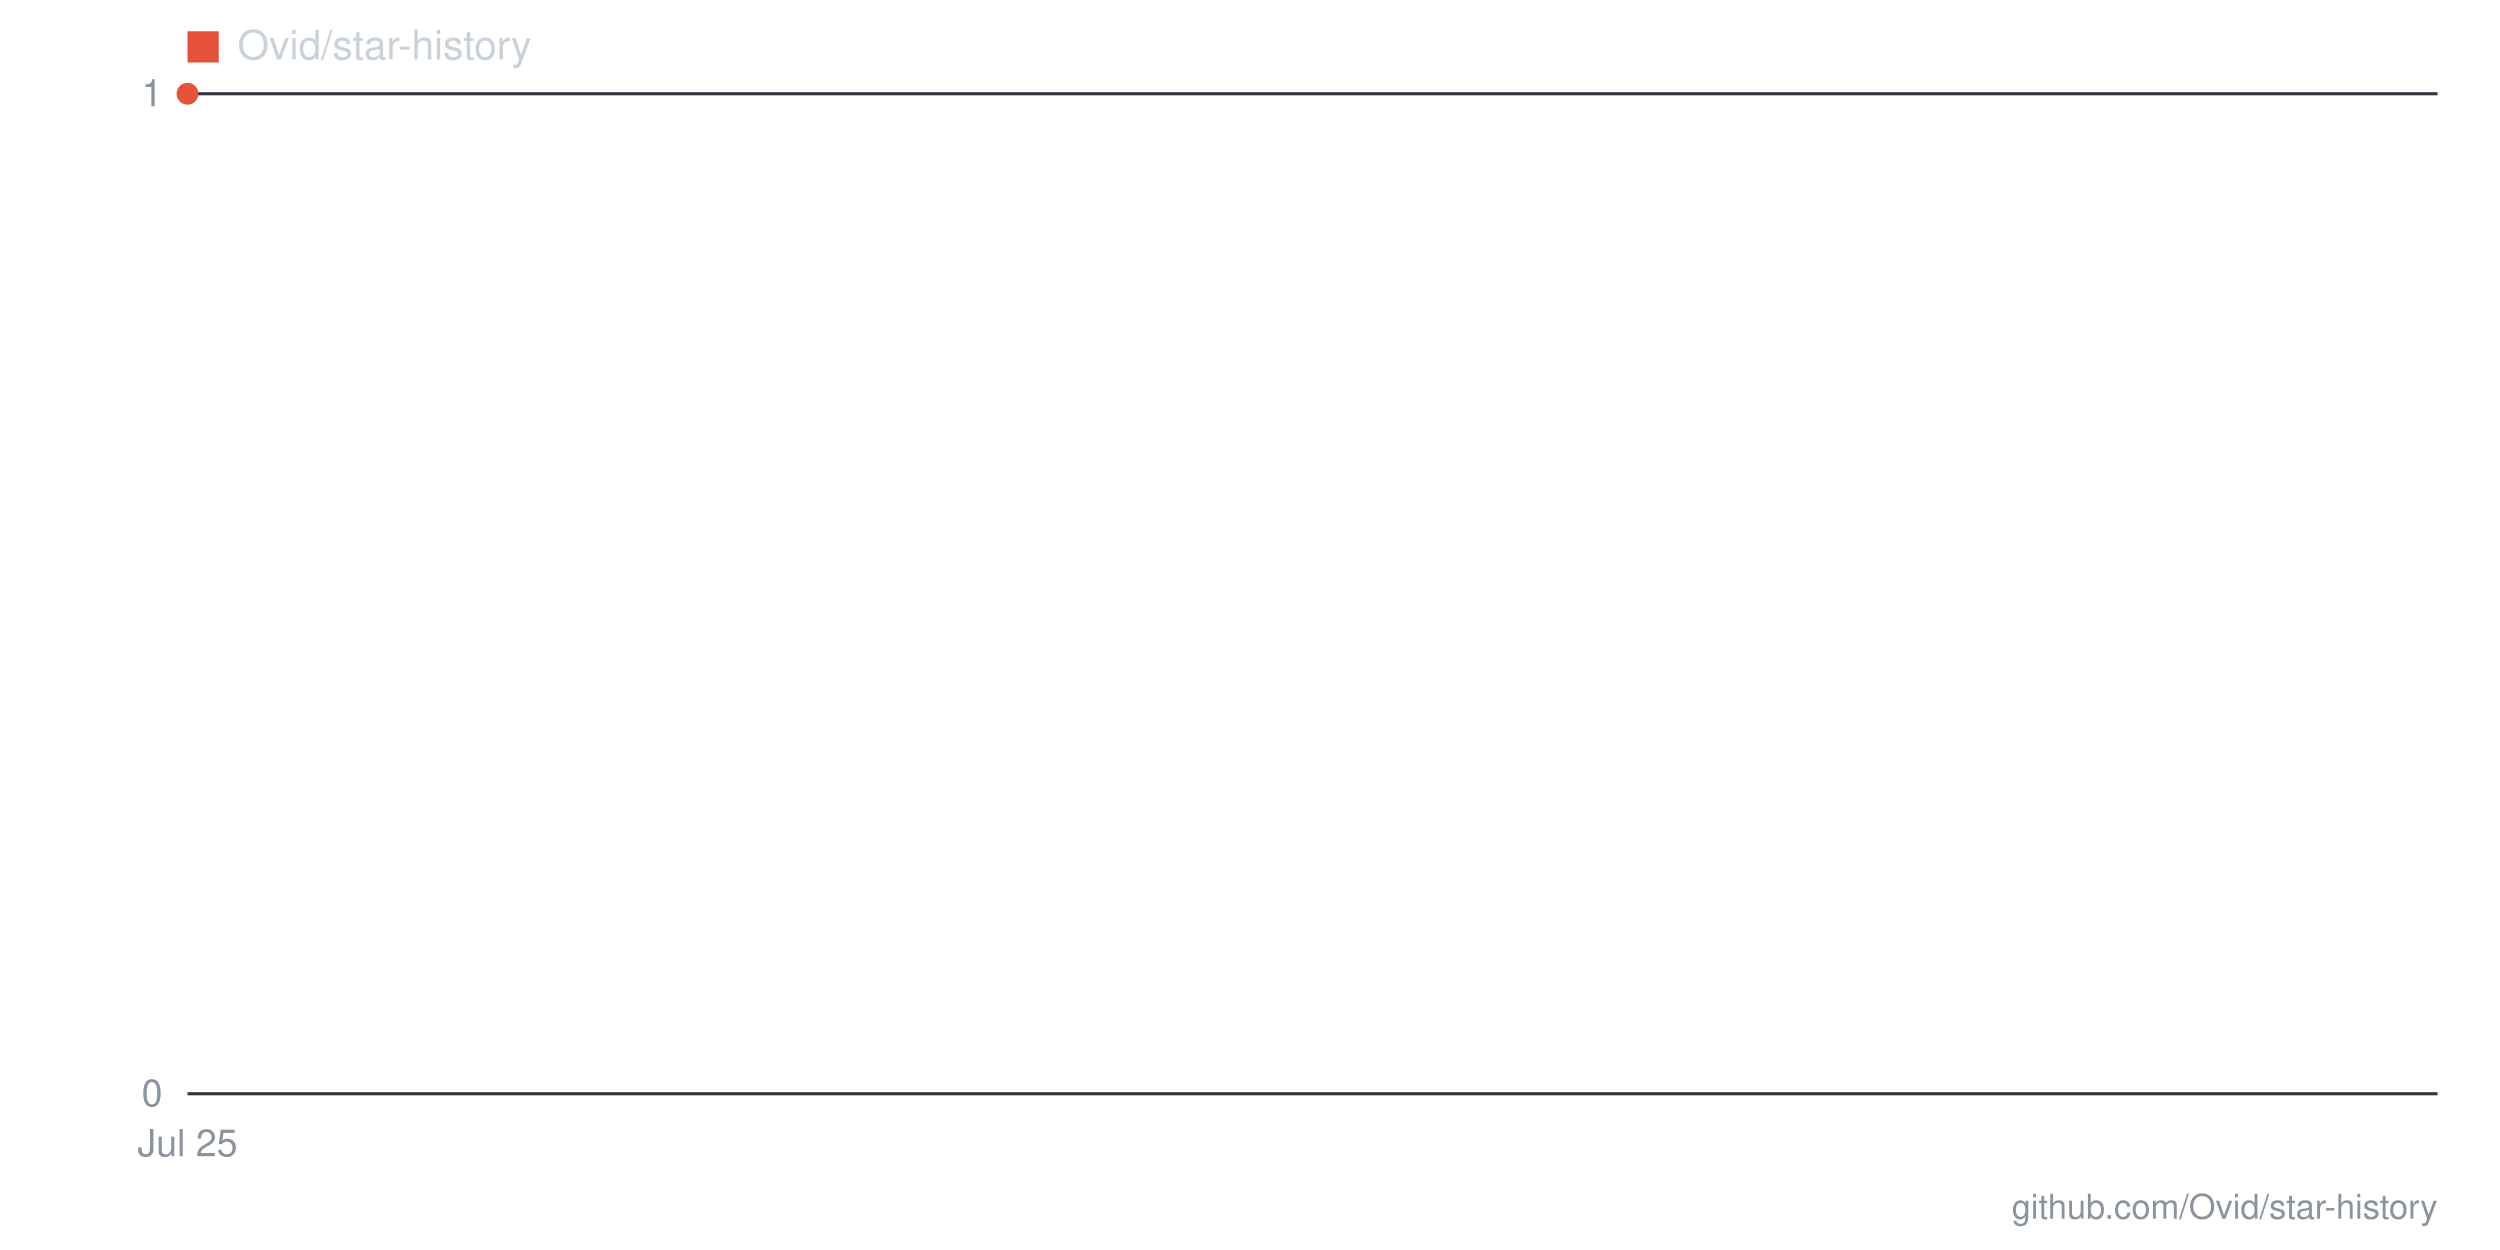
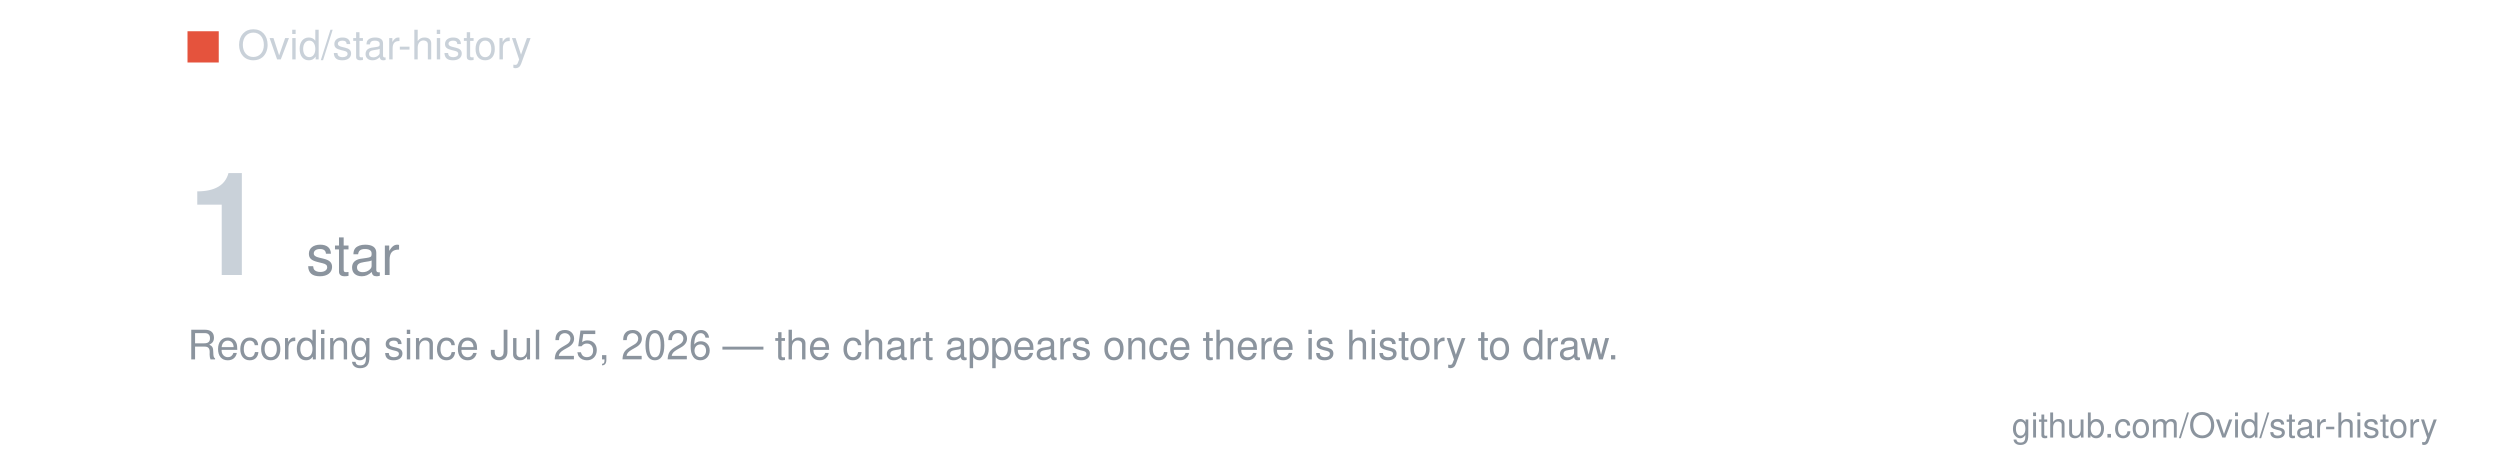
- <svg xmlns="http://www.w3.org/2000/svg" viewBox="0 0 800 400" width="800" height="400" role="img" aria-label="Star history for Ovid/star-history: 1 star as of 2026-07-25">
-   <line x1="60" y1="350" x2="780" y2="350" stroke="#30363d" stroke-width="1" />
-   <text x="52" y="354" text-anchor="end" font-family="-apple-system,BlinkMacSystemFont,'Segoe UI',Helvetica,Arial,sans-serif" font-size="12" fill="#8b949e">0</text>
-   <line x1="60" y1="30" x2="780" y2="30" stroke="#30363d" stroke-width="1" />
-   <text x="52" y="34" text-anchor="end" font-family="-apple-system,BlinkMacSystemFont,'Segoe UI',Helvetica,Arial,sans-serif" font-size="12" fill="#8b949e">1</text>
-   <text x="60" y="370" text-anchor="middle" font-family="-apple-system,BlinkMacSystemFont,'Segoe UI',Helvetica,Arial,sans-serif" font-size="12" fill="#8b949e">Jul 25</text>
-   <circle cx="60" cy="30" r="3.5" fill="#e5533d" />
+ <svg xmlns="http://www.w3.org/2000/svg" viewBox="0 0 800 150" width="800" height="150" role="img" aria-label="Star history for Ovid/star-history: 1 star as of 2026-07-25">
+   <text x="60" y="88" font-family="-apple-system,BlinkMacSystemFont,'Segoe UI',Helvetica,Arial,sans-serif" font-size="46" font-weight="600" fill="#c9d1d9">1</text>
+   <text x="98" y="88" font-family="-apple-system,BlinkMacSystemFont,'Segoe UI',Helvetica,Arial,sans-serif" font-size="18" fill="#8b949e">star</text>
+   <text x="60" y="115" font-family="-apple-system,BlinkMacSystemFont,'Segoe UI',Helvetica,Arial,sans-serif" font-size="13" fill="#8b949e">Recording since Jul 25, 2026 — the chart appears once there is history to draw.</text>
  <rect x="60" y="10" width="10" height="10" fill="#e5533d" />
  <text x="76" y="19" font-family="-apple-system,BlinkMacSystemFont,'Segoe UI',Helvetica,Arial,sans-serif" font-size="13" fill="#c9d1d9">Ovid/star-history</text>
-   <text x="780" y="390" text-anchor="end" font-family="-apple-system,BlinkMacSystemFont,'Segoe UI',Helvetica,Arial,sans-serif" font-size="11" fill="#8b949e">github.com/Ovid/star-history</text>
+   <text x="780" y="140" text-anchor="end" font-family="-apple-system,BlinkMacSystemFont,'Segoe UI',Helvetica,Arial,sans-serif" font-size="11" fill="#8b949e">github.com/Ovid/star-history</text>
</svg>
